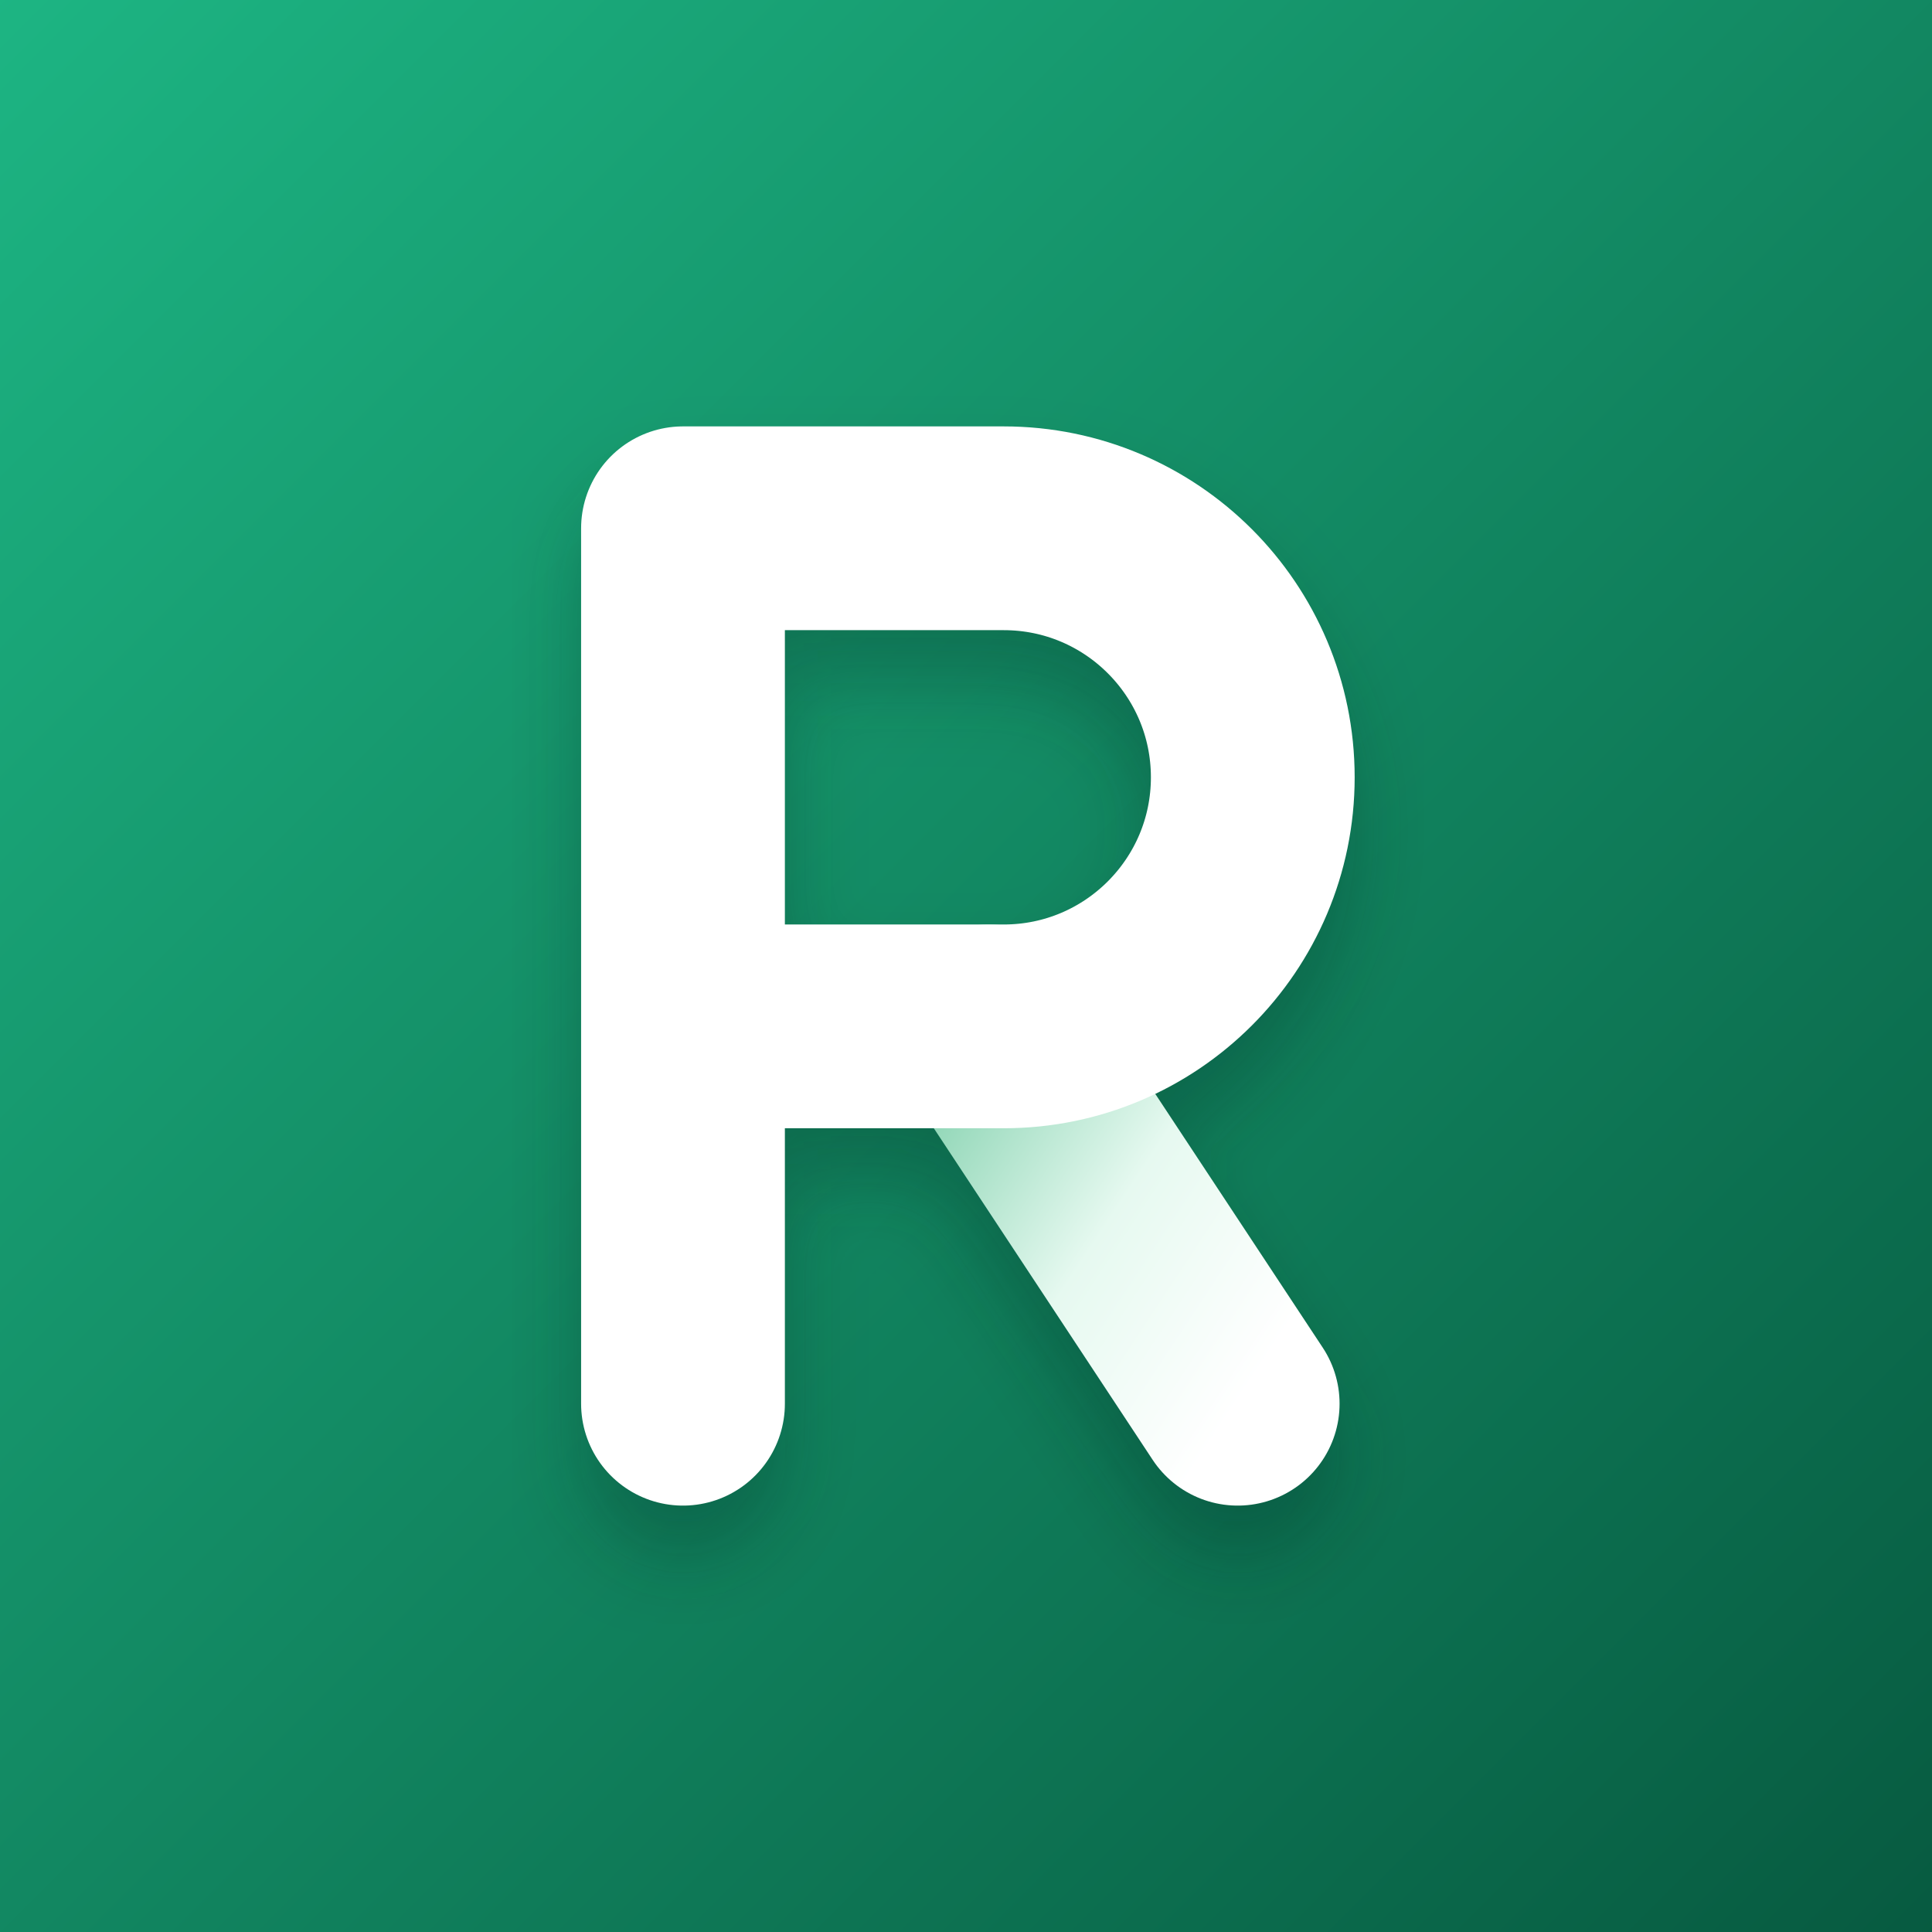
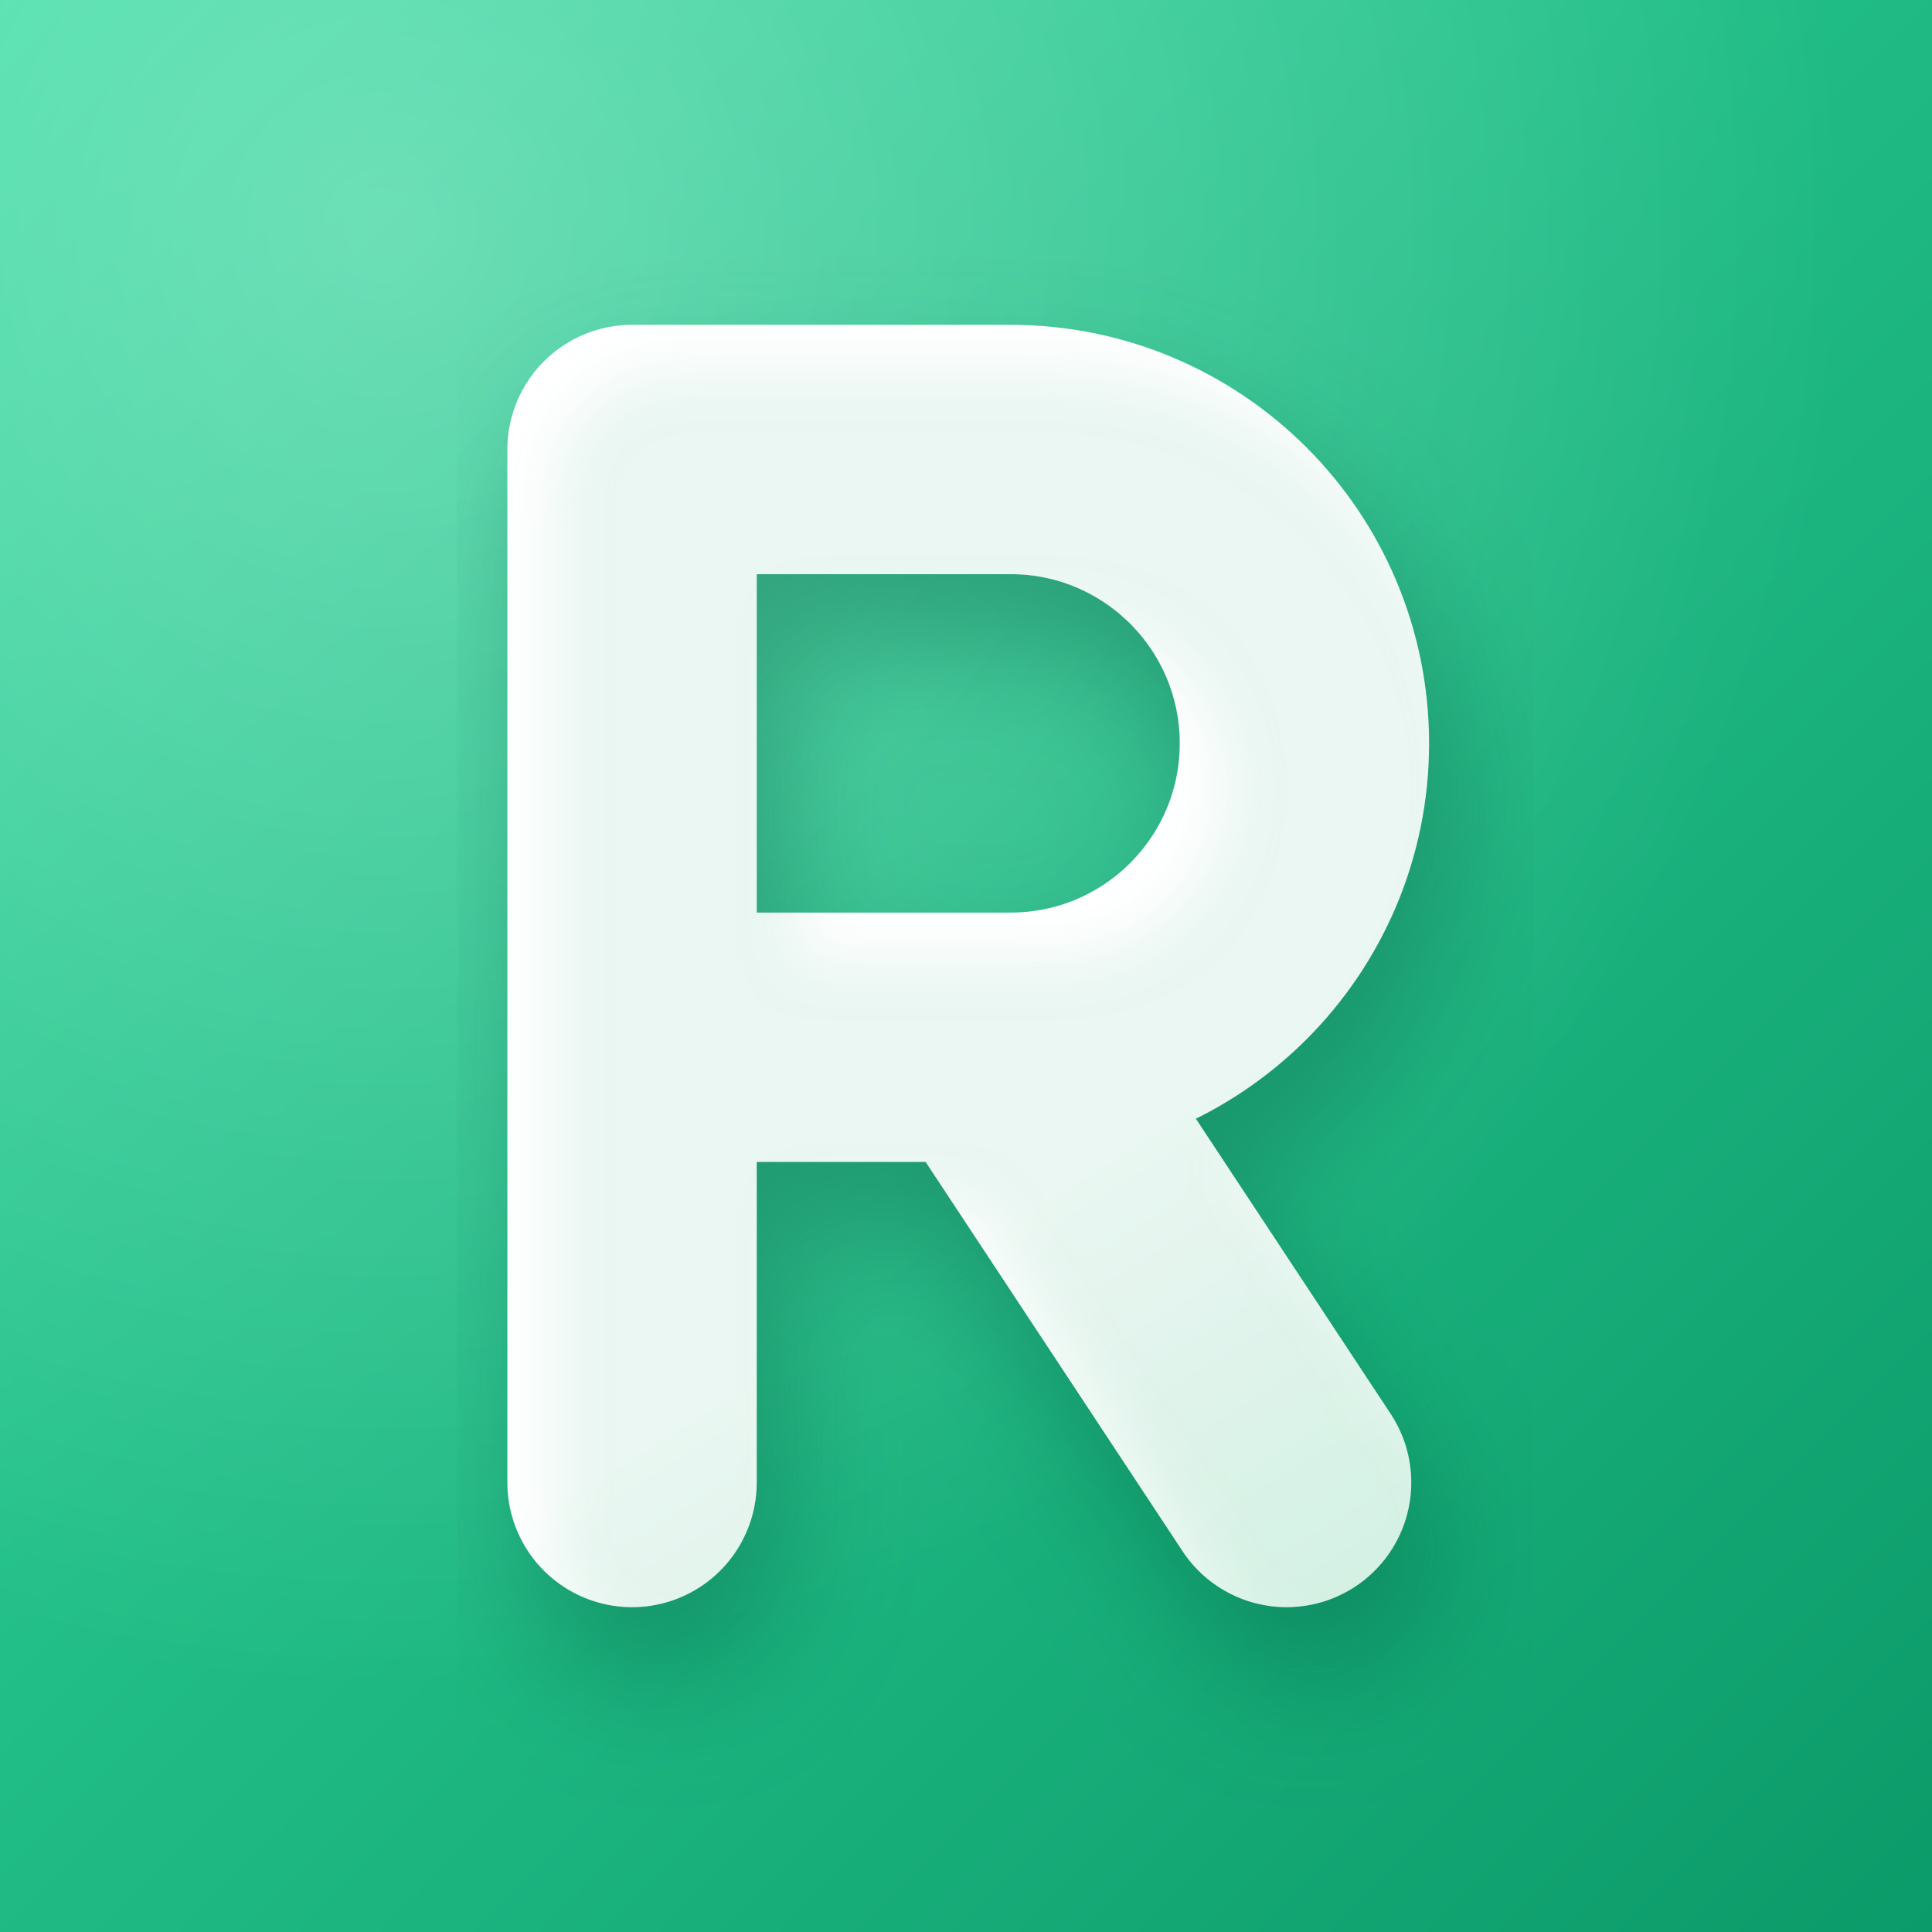
<svg xmlns="http://www.w3.org/2000/svg" viewBox="0 0 512 512">
  <defs>
    <linearGradient id="bg" x1="0" y1="0" x2="1" y2="1">
-       <stop offset="0" stop-color="#1DB583" />
-       <stop offset="1" stop-color="#075A40" />
+       <stop offset="0" stop-color="#34DBA0" />
+       <stop offset="1" stop-color="#0B9A69" />
    </linearGradient>
-     <linearGradient id="leg" x1="0" y1="0" x2="1" y2="1">
-       <stop offset="0" stop-color="#8FD6B6" />
-       <stop offset="0.5" stop-color="#E6F9F0" />
-       <stop offset="1" stop-color="#FFFFFF" />
+     <radialGradient id="glow" cx="0.2" cy="0.12" r="0.75">
+       <stop offset="0" stop-color="#fff" stop-opacity="0.30" />
+       <stop offset="1" stop-color="#fff" stop-opacity="0" />
+     </radialGradient>
+     <linearGradient id="face" gradientUnits="userSpaceOnUse" x1="170" y1="110" x2="350" y2="400">
+       <stop offset="0" stop-color="#FFFFFF" />
+       <stop offset="0.65" stop-color="#FFFFFF" />
+       <stop offset="1" stop-color="#E4F7EE" />
    </linearGradient>
-     <filter id="soft" x="-30%" y="-30%" width="160%" height="170%">
+     <filter id="b6" x="-30%" y="-30%" width="160%" height="160%">
+       <feGaussianBlur stdDeviation="6" />
+     </filter>
+     <filter id="b10" x="-30%" y="-30%" width="160%" height="170%">
      <feGaussianBlur stdDeviation="10" />
    </filter>
+     <filter id="b14" x="-30%" y="-30%" width="160%" height="170%">
+       <feGaussianBlur stdDeviation="14" />
+     </filter>
+     <mask id="all" maskUnits="userSpaceOnUse" x="0" y="0" width="512" height="512">
+       <g transform="translate(256 256) scale(1.18) translate(-256 -256)" fill="none" stroke="#fff" stroke-width="56" stroke-linecap="round" stroke-linejoin="round">
+         <path d="M181 372V140H266a66 66 0 0 1 0 132H181M262 272 328 372" />
+       </g>
+     </mask>
  </defs>
  <rect width="512" height="512" fill="url(#bg)" />
-   <g transform="translate(0 14)" opacity="0.28" filter="url(#soft)" fill="none" stroke="#02281C" stroke-width="54" stroke-linecap="round" stroke-linejoin="round">
-     <path d="M181 372V140H266a66 66 0 0 1 0 132H181M262 272 328 372" />
+   <rect width="512" height="512" fill="url(#glow)" />
+   <g transform="translate(256 256) scale(1.18) translate(-256 -256)">
+     <g transform="translate(6 16)" opacity="0.38" filter="url(#b14)" fill="none" stroke-width="56" stroke-linecap="round" stroke-linejoin="round" stroke="#025B3F">
+       <path d="M181 372V140H266a66 66 0 0 1 0 132H181M262 272 328 372" />
+     </g>
+     <g fill="none" stroke-width="56" stroke-linecap="round" stroke-linejoin="round" stroke="url(#face)">
+       <path d="M181 372V140H266a66 66 0 0 1 0 132H181M262 272 328 372" />
+     </g>
  </g>
-   <g fill="none" stroke-width="54" stroke-linecap="round" stroke-linejoin="round">
-     <path d="M262 272 328 372" stroke="url(#leg)" />
-     <path d="M181 372V140H266a66 66 0 0 1 0 132H181" stroke="#fff" />
+   <g mask="url(#all)">
+     <g transform="translate(256 256) scale(1.18) translate(-256 -256)">
+       <g transform="translate(10 10)" opacity="0.12" filter="url(#b6)" fill="none" stroke-width="56" stroke-linecap="round" stroke-linejoin="round" stroke="#4DB88D">
+         <path d="M181 372V140H266a66 66 0 0 1 0 132H181M262 272 328 372" />
+       </g>
+     </g>
  </g>
</svg>
